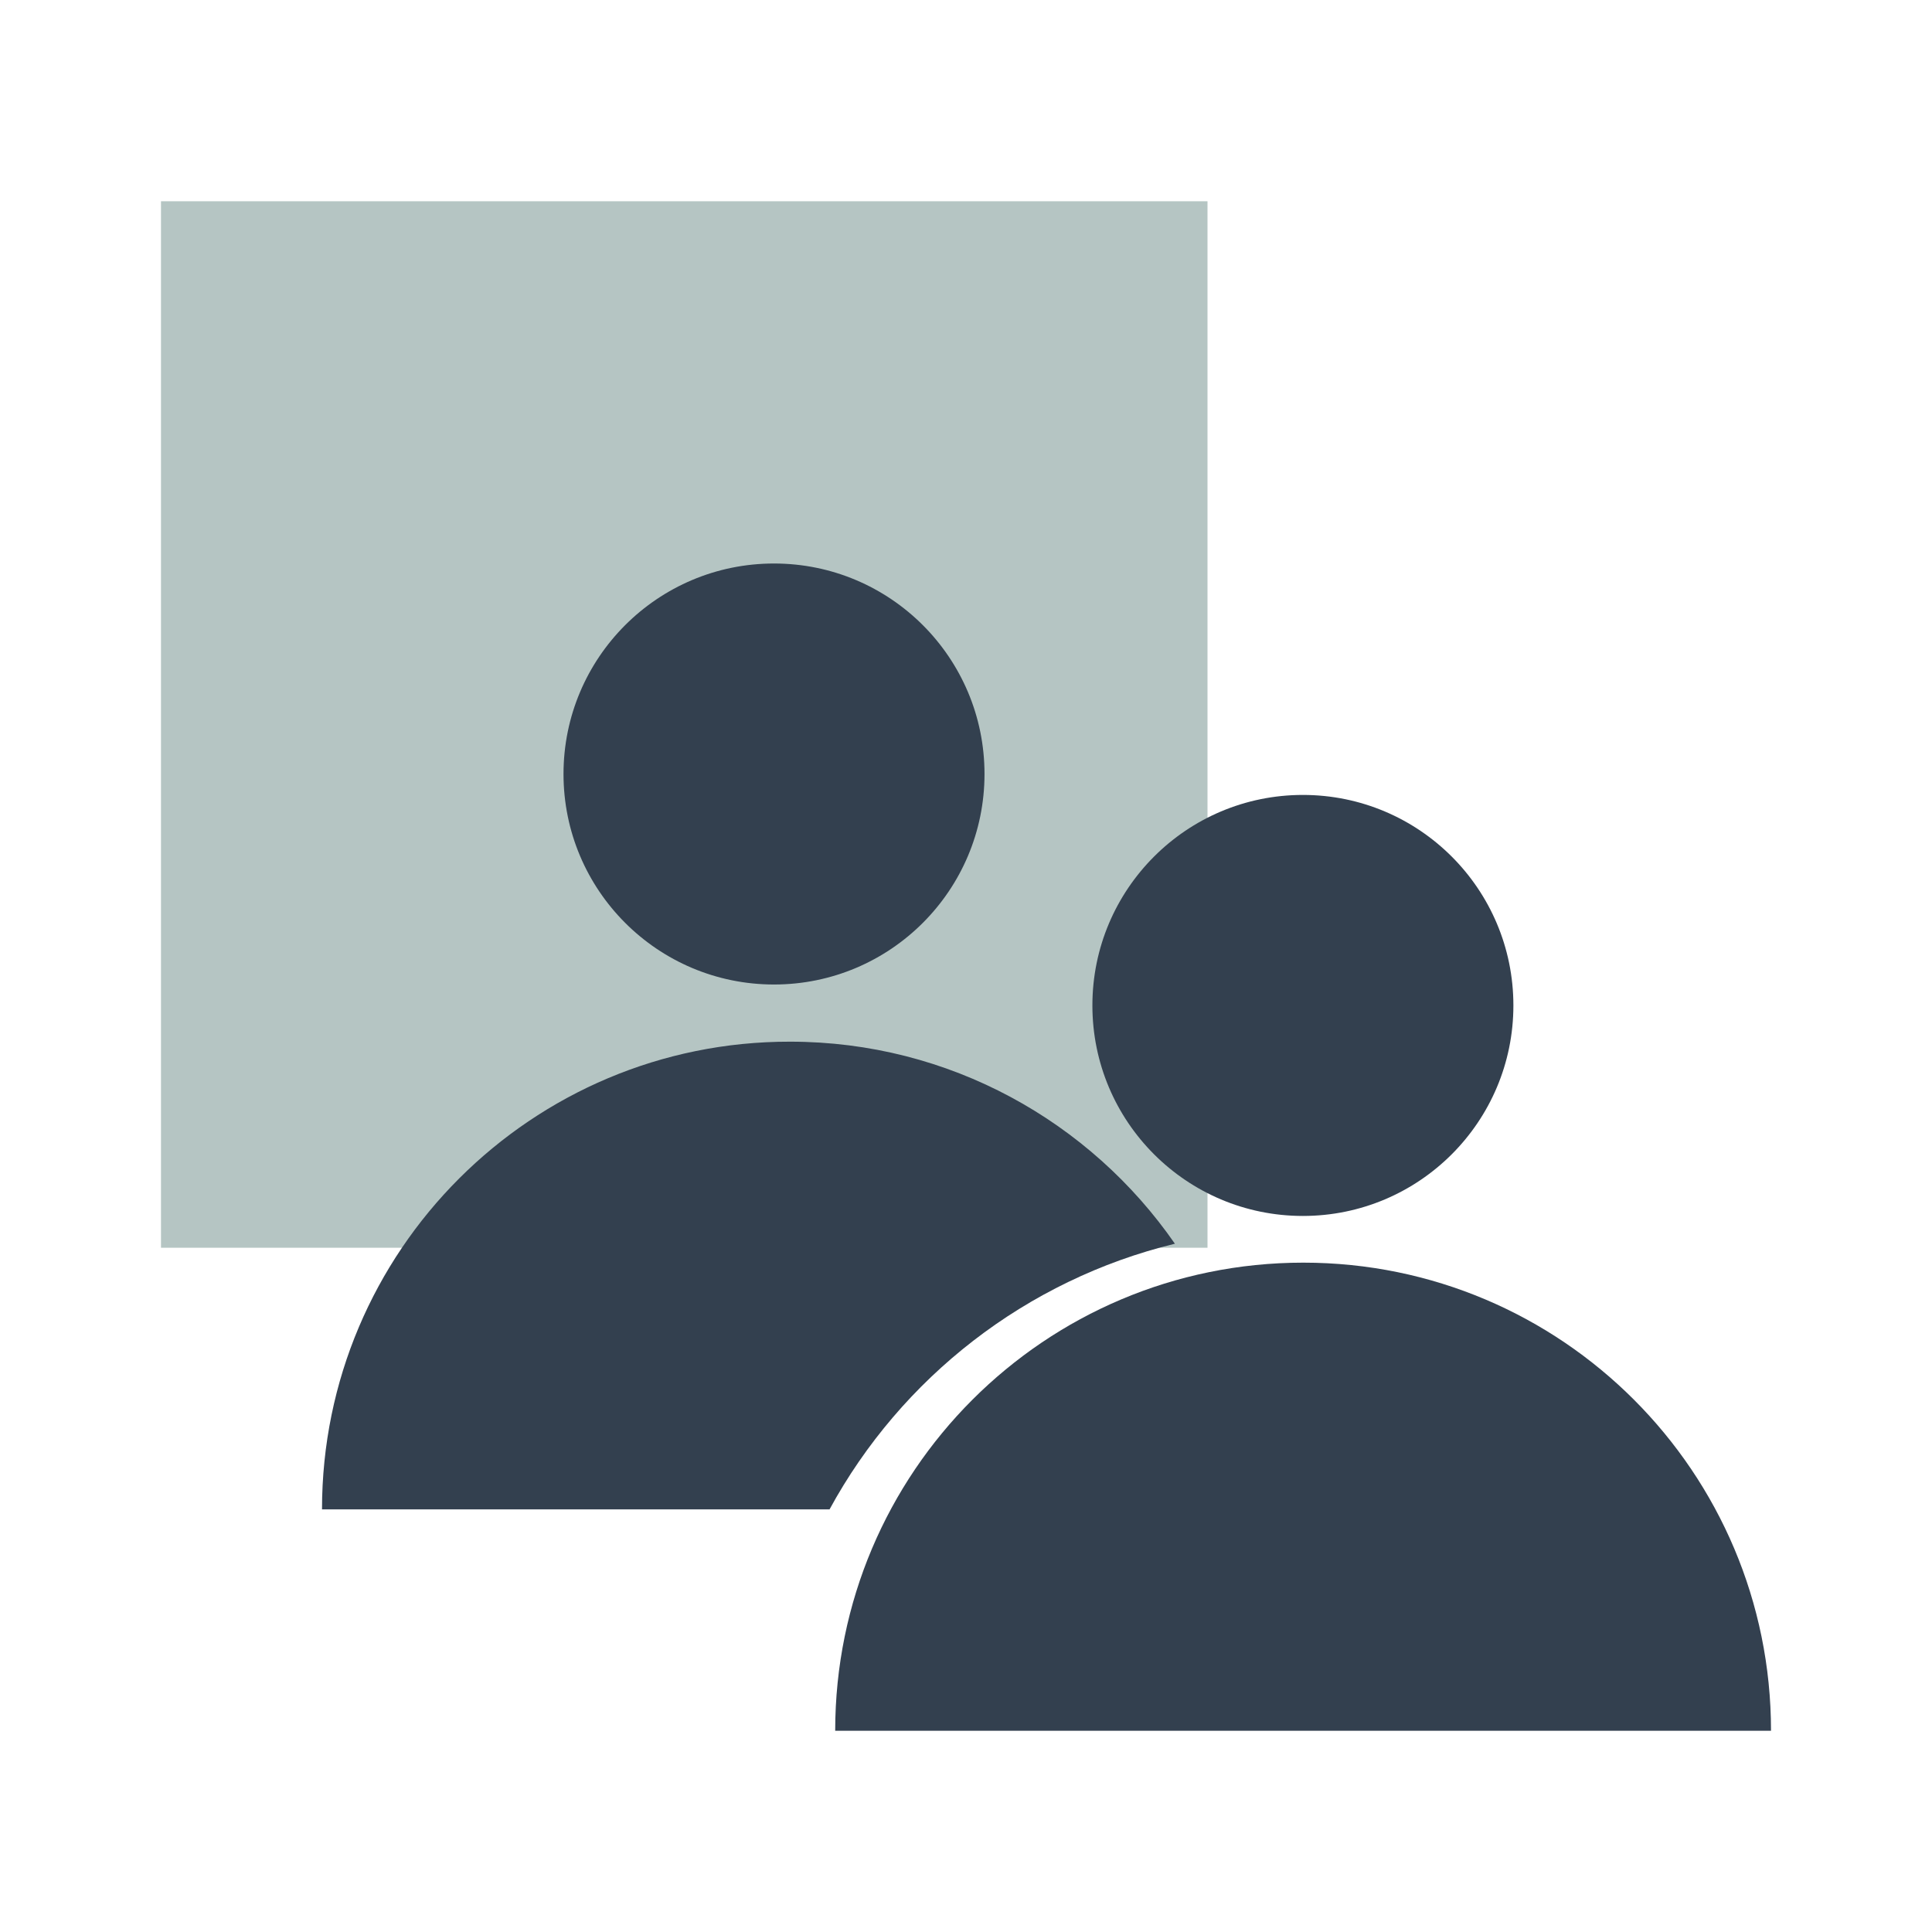
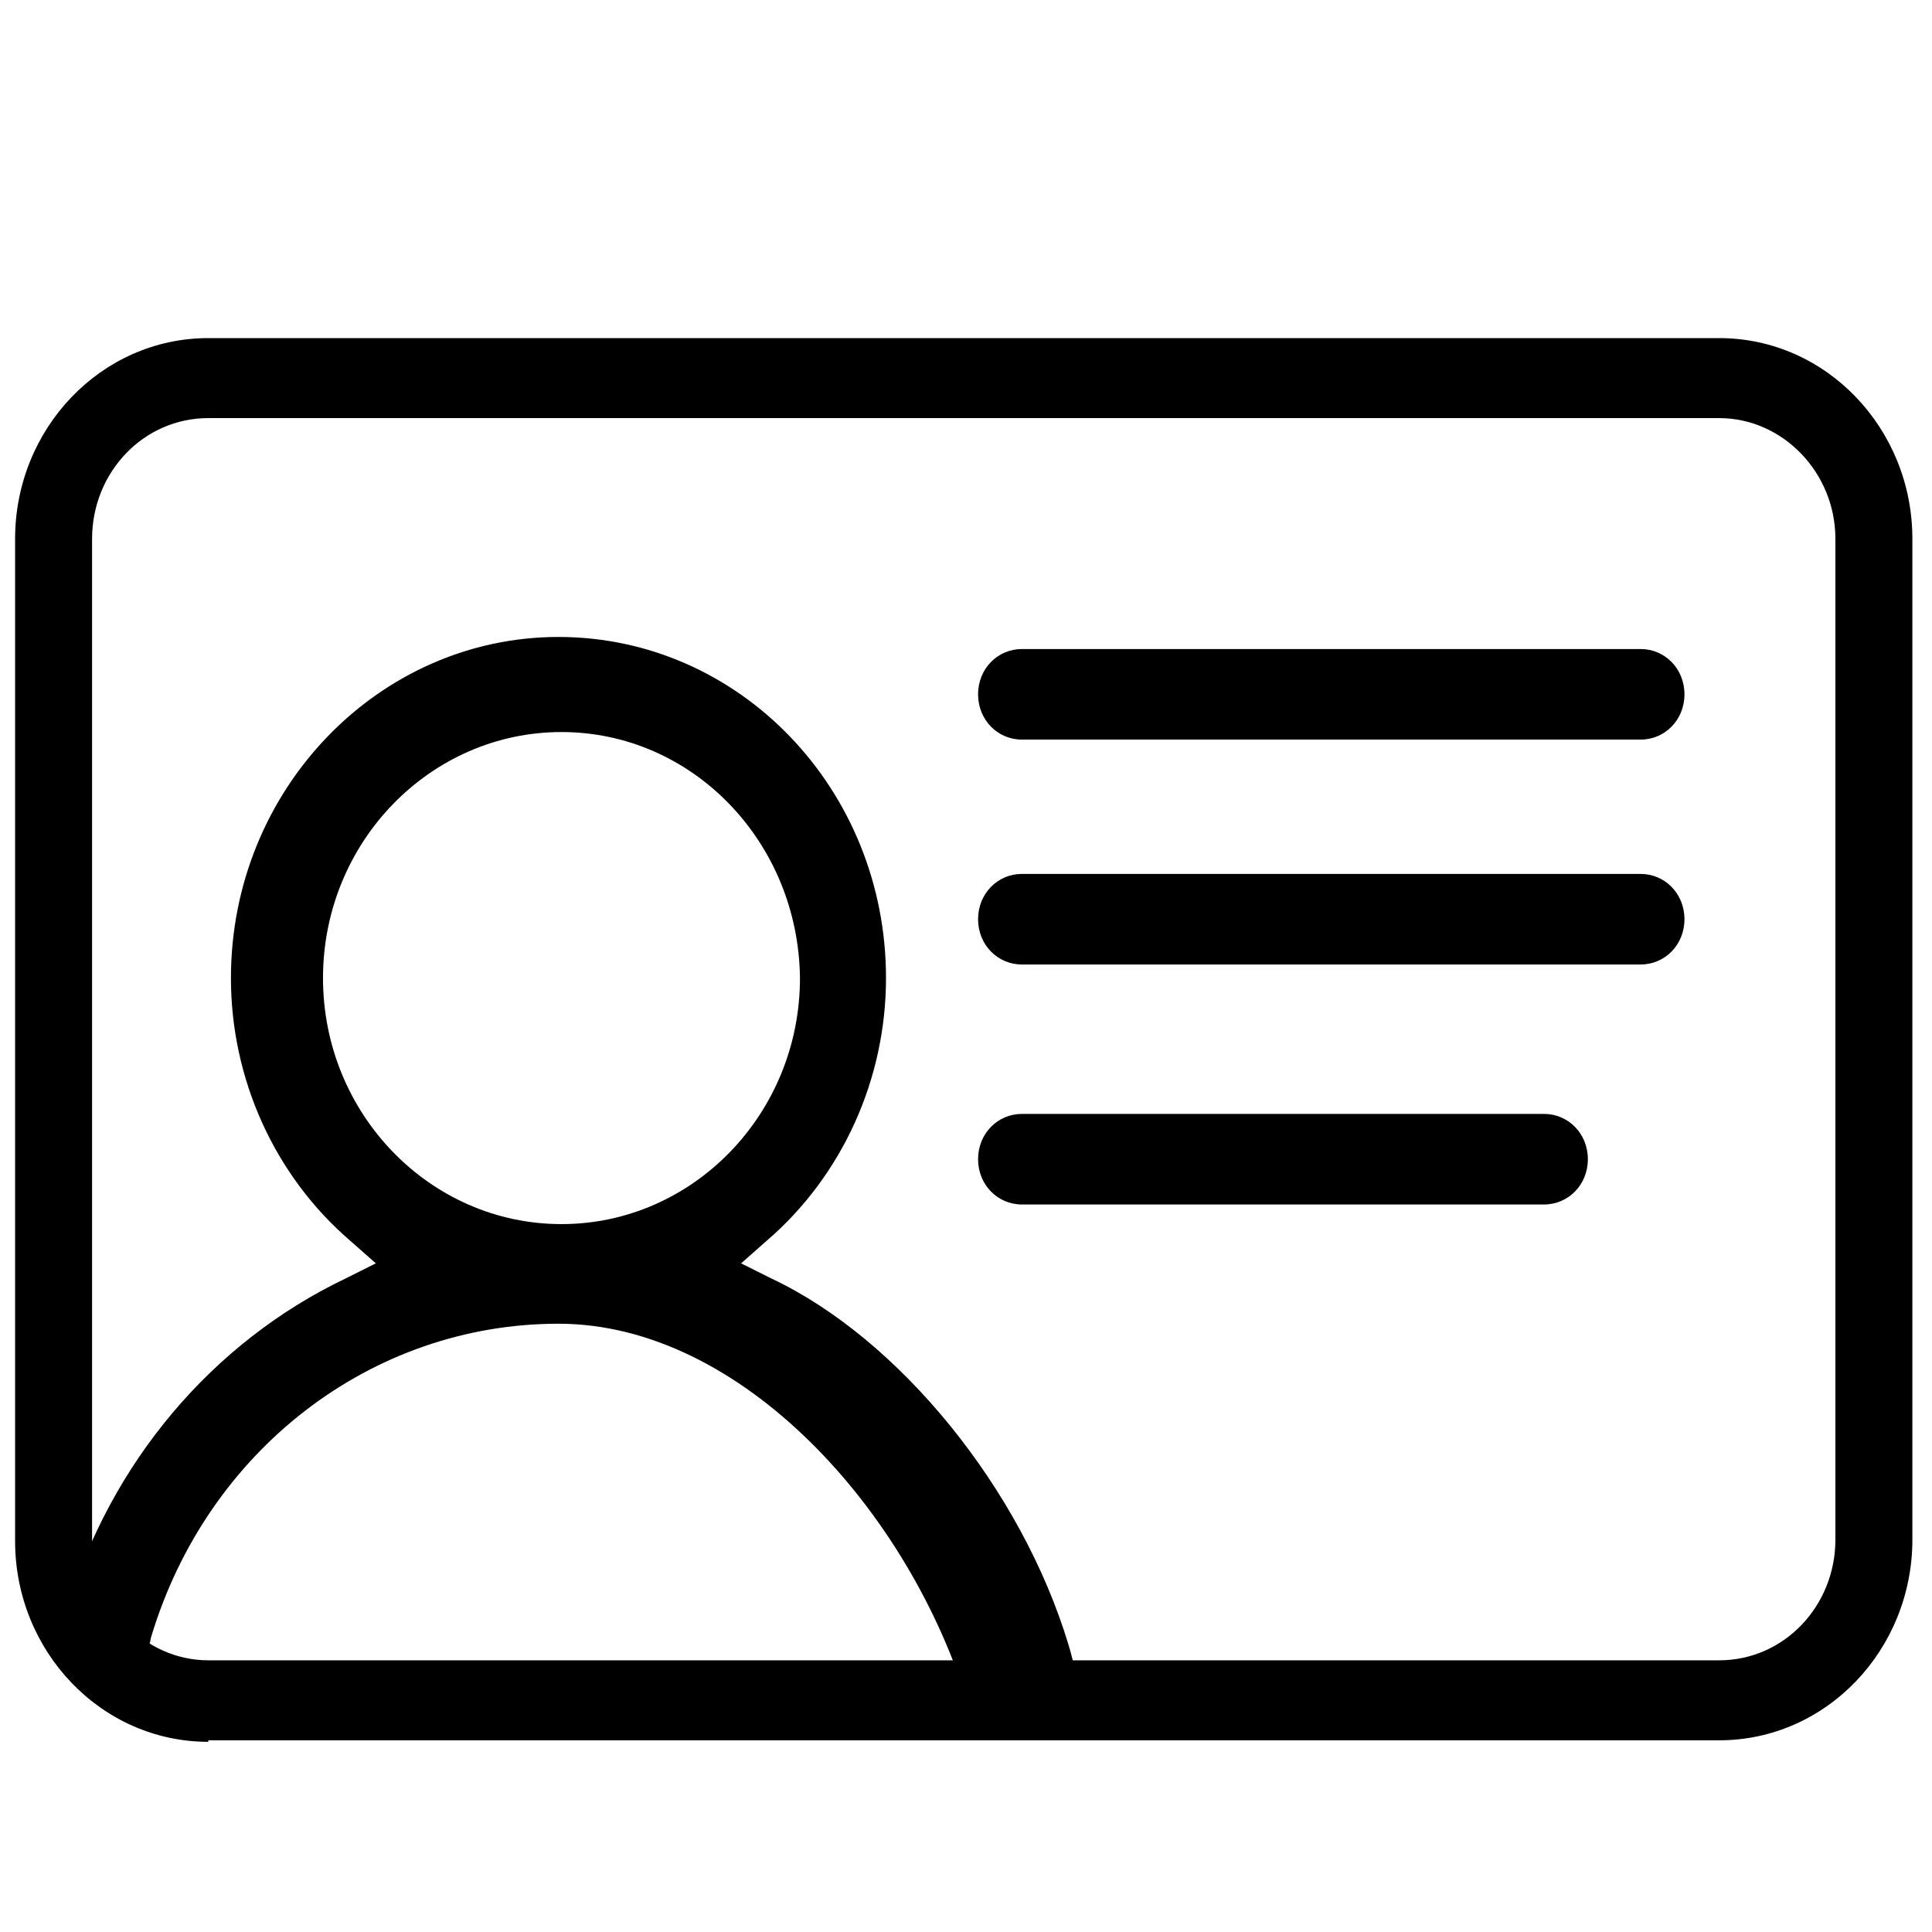
- <svg xmlns="http://www.w3.org/2000/svg" width="88" height="88" viewBox="0 0 88 88" fill="none">
-   <path d="M55 9.167H7.333V56.833H55V9.167Z" fill="#B5C5C3" />
-   <path d="M38.042 78.833C38.042 67.063 47.593 57.512 59.363 57.512C71.133 57.512 80.667 67.063 80.667 78.833H38.042Z" fill="#33404F" />
-   <path d="M59.345 55.385C64.641 55.385 68.933 51.092 68.933 45.797C68.933 40.501 64.641 36.208 59.345 36.208C54.05 36.208 49.757 40.501 49.757 45.797C49.757 51.092 54.05 55.385 59.345 55.385Z" fill="#33404F" />
-   <path d="M35.255 44.843C40.55 44.843 44.843 40.55 44.843 35.255C44.843 29.959 40.55 25.667 35.255 25.667C29.959 25.667 25.667 29.959 25.667 35.255C25.667 40.55 29.959 44.843 35.255 44.843Z" fill="#33404F" />
-   <path d="M53.515 56.65C49.665 51.095 43.248 47.447 35.988 47.447C24.218 47.428 14.667 56.98 14.667 68.75H37.785C41.048 62.755 46.732 58.3 53.515 56.65Z" fill="#33404F" />
+ <svg xmlns="http://www.w3.org/2000/svg" width="800px" height="800px" viewBox="0 0 1024 1024" fill="#000000" class="icon" version="1.1">
+   <path d="M110.4 923.2c-56.8 0-102.4-48-102.4-106.4V285.6c0-58.4 45.6-106.4 102.4-106.4h800.8c56.8 0 102.4 48 102.4 106.4V816c0 58.4-45.6 106.4-102.4 106.4H110.4z m0-701.6c-34.4 0-61.6 28.8-61.6 64V816c0 35.2 28 64 61.6 64h800.8c34.4 0 61.6-28.8 61.6-64V285.6c0-35.2-28-64-61.6-64H110.4z" fill="" />
+   <path d="M541.6 392c-12.8 0-23.2-10.4-23.2-24s10.4-24 23.2-24h328c12.8 0 23.2 10.4 23.2 24s-10.4 24-23.2 24h-328zM541.6 511.2c-12.8 0-23.2-10.4-23.2-24s10.4-24 23.2-24h328c12.8 0 23.2 10.4 23.2 24s-10.4 24-23.2 24h-328zM541.6 638.4c-12.8 0-23.2-10.4-23.2-24s10.4-24 23.2-24h276.8c12.8 0 23.2 10.4 23.2 24s-10.4 24-23.2 24H541.6zM58.4 886.4c-2.4 0-4.8 0-7.2-0.8-12.8-4-20-18.4-16-32 23.2-78.4 77.6-142.4 148-176l16-8-13.6-12c-40-34.4-63.2-85.6-63.2-139.2 0-100 78.4-180.8 173.6-180.8 96 0 173.6 80.8 173.6 180.8 0 53.6-23.2 104.8-63.2 139.2l-13.6 12 16 8c68 32 132.8 112 157.6 194.4 16 52.8-16.8 36-1.6 16-3.2 4.8-16.8-5.6-32-5.6-12.8 0-19.2 24.8-19.2 22.4-31.2-104-120.8-203.2-217.6-203.2-99.2 0-186.4 67.2-216 166.4-1.6 11.2-11.2 18.4-21.6 18.4z m239.2-498.4c-69.6 0-126.4 58.4-126.4 130.4s56.8 130.4 126.4 130.4c69.6 0 126.4-58.4 126.4-130.4-0.8-72-56.8-130.4-126.4-130.4z" fill="" />
</svg>
